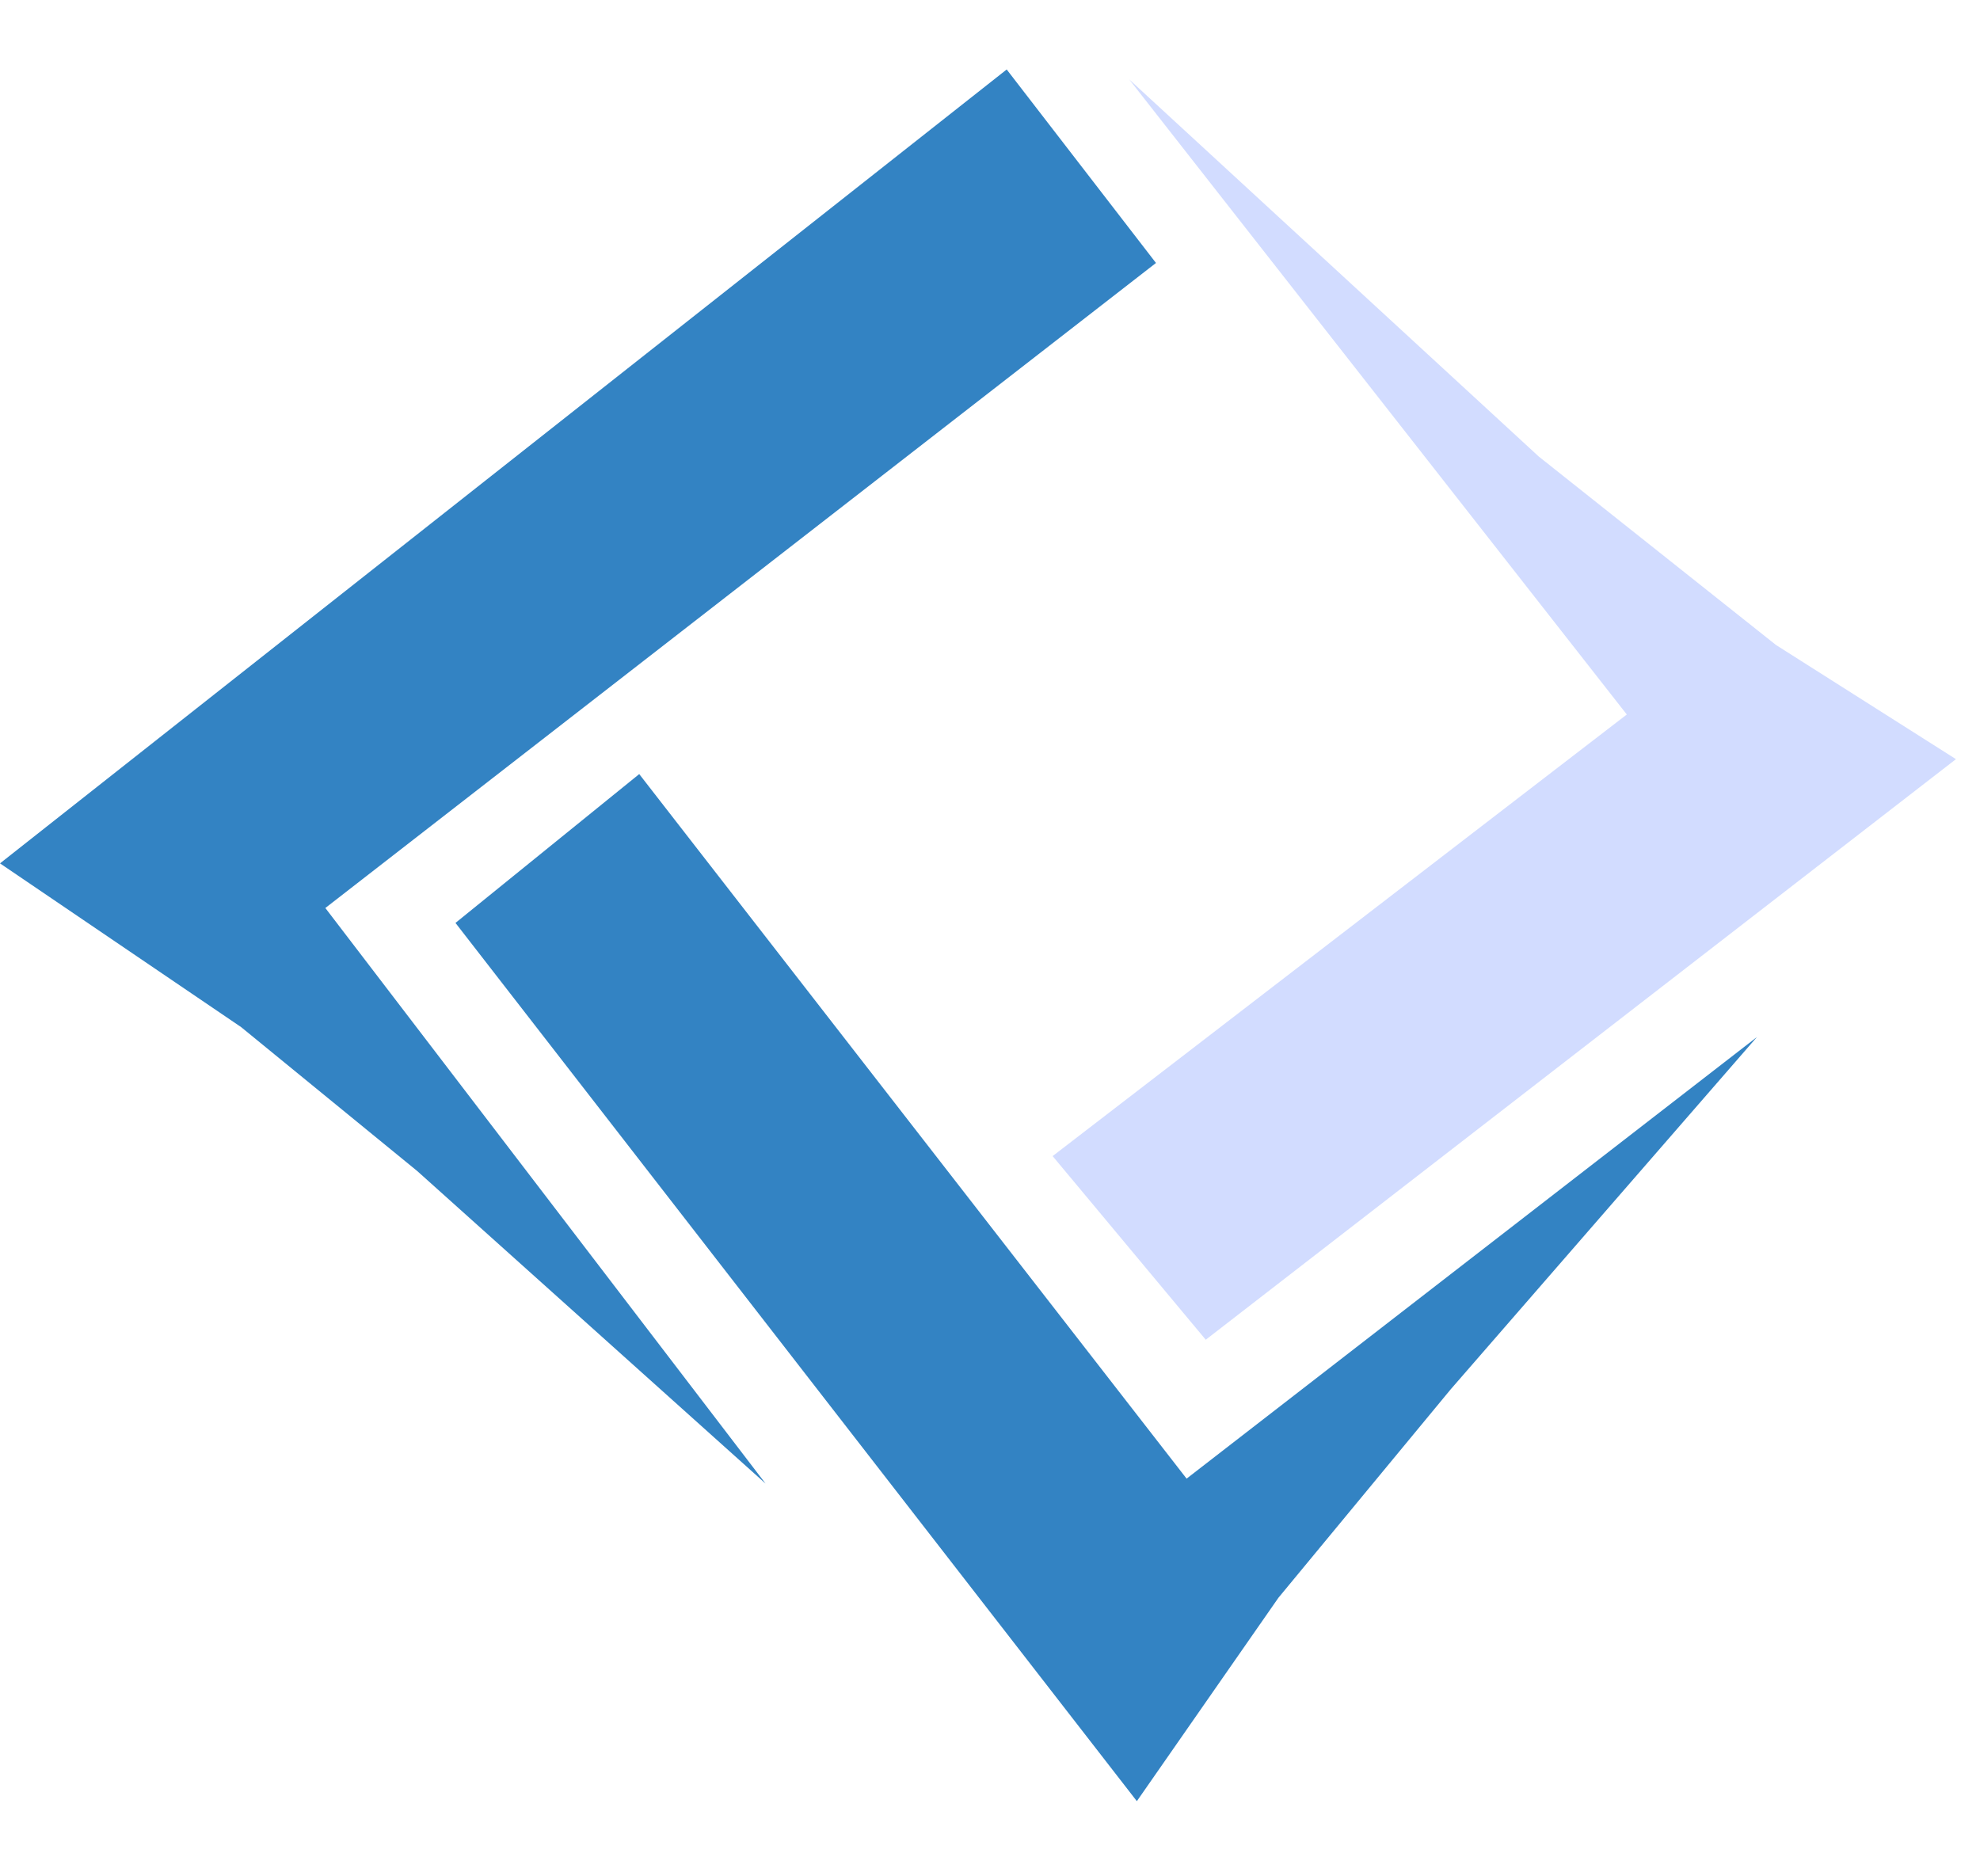
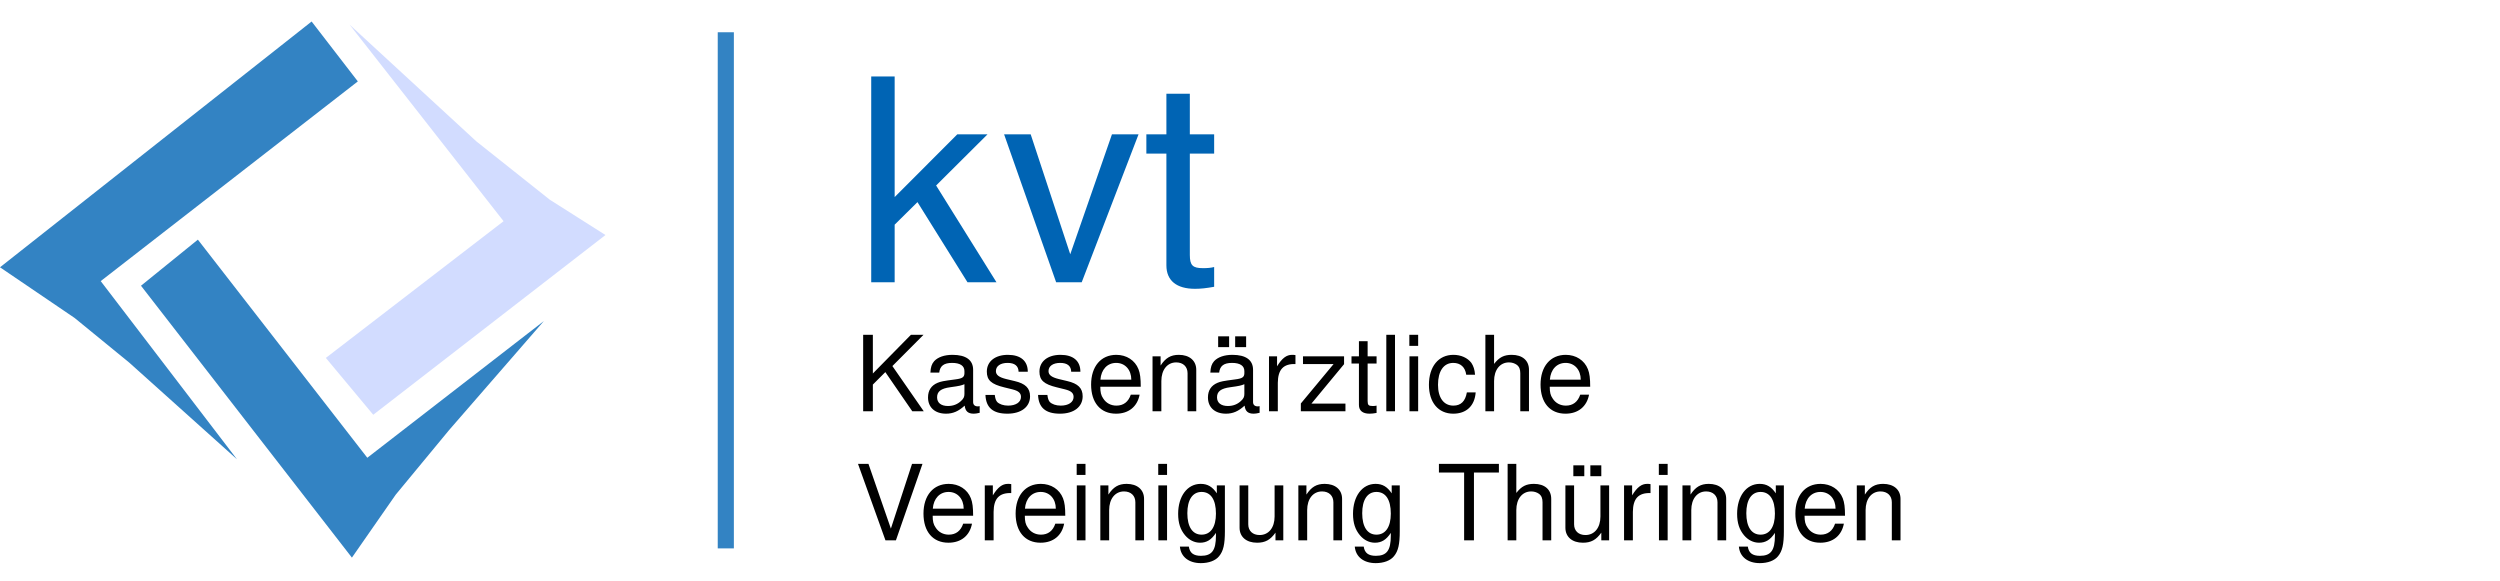
- <svg xmlns="http://www.w3.org/2000/svg" version="1.1" id="logo" x="0" y="0" viewBox="0 0 76 72">
-   <defs>
-     <style>#links,#unten{fill:rgb(51,131,195)}#rechts{fill:rgb(210,220,255)}</style>
-   </defs>
+ <svg xmlns="http://www.w3.org/2000/svg" role="img" aria-label="kvt Kassenärztliche Vereinigung Thüringen" viewBox="0 0 310 72">
  <g>
-     <polygon id="links" points="0,33.144 9.256,39.43 16.014,44.954 29.385,56.953 12.488,34.857 44.371,10.095 38.641,2.667 " />
-     <polygon id="rechts" points="62.443,27.429 40.404,44.381 46.281,51.431 75.077,29.143 68.172,24.762 59.062,17.524 43.342,3.047 " />
-     <polygon id="unten" points="17.483,35.43 43.637,69.145 49.072,61.335 55.683,53.335 67.438,39.811 45.546,56.763 24.536,29.716 " />
+     <polygon fill="rgb(51,131,195)" points="0,33.144 9.256,39.43 16.014,44.954 29.385,56.953 12.488,34.857 44.371,10.095 38.641,2.667" />
+     <polygon fill="rgb(210,220,255)" points="62.443,27.429 40.404,44.381 46.281,51.431 75.077,29.143 68.172,24.762 59.062,17.524 43.342,3.047" />
+     <polygon fill="rgb(51,131,195)" points="17.483,35.43 43.637,69.145 49.072,61.335 55.683,53.335 67.438,39.811 45.546,56.763 24.536,29.716" />
  </g>
+   <line x1="90" y1="4" x2="90" y2="68" stroke="rgb(51,131,195)" stroke-width="2" />
+   <text x="106" y="35" fill="rgb(0,100,180)" font-family="Helvetica, Arial, sans-serif" font-size="35">kvt</text>
+   <text x="106" y="51" fill="#000" font-family="Helvetica, Arial, sans-serif" font-size="13">Kassenärztliche</text>
+   <text x="106" y="67" fill="#000" font-family="Helvetica, Arial, sans-serif" font-size="13">Vereinigung Thüringen</text>
</svg>
